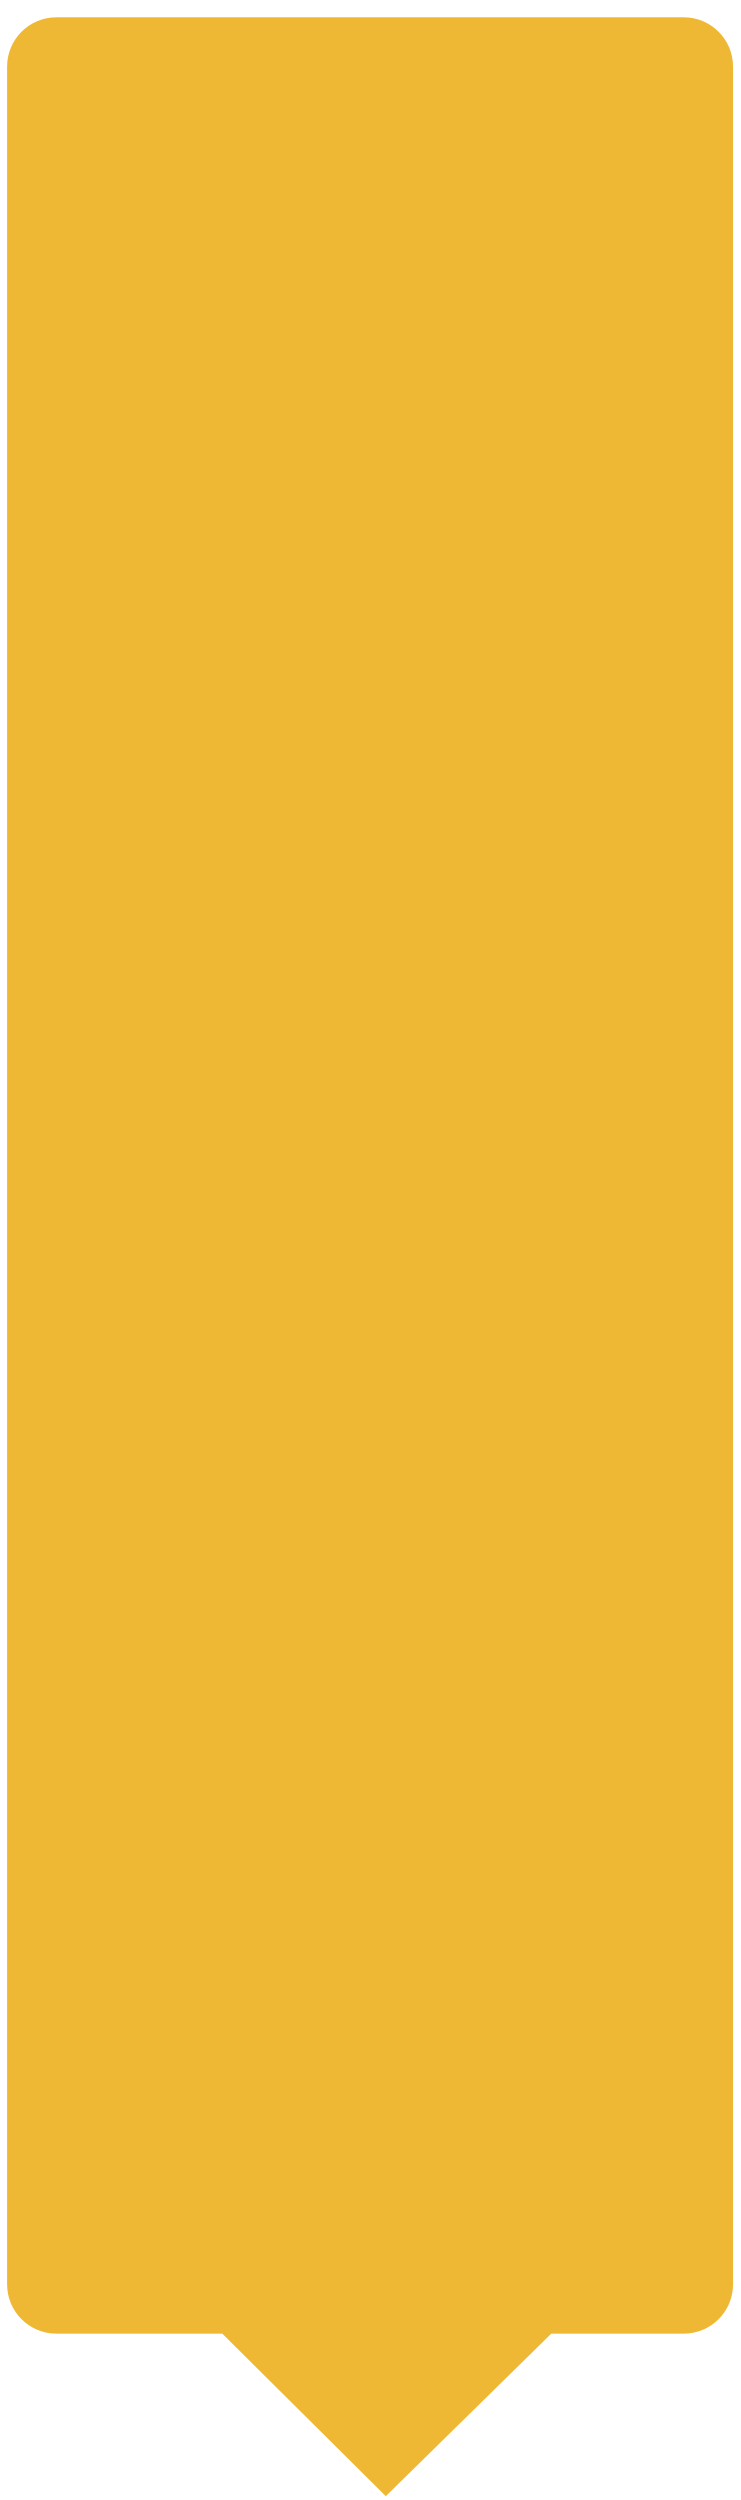
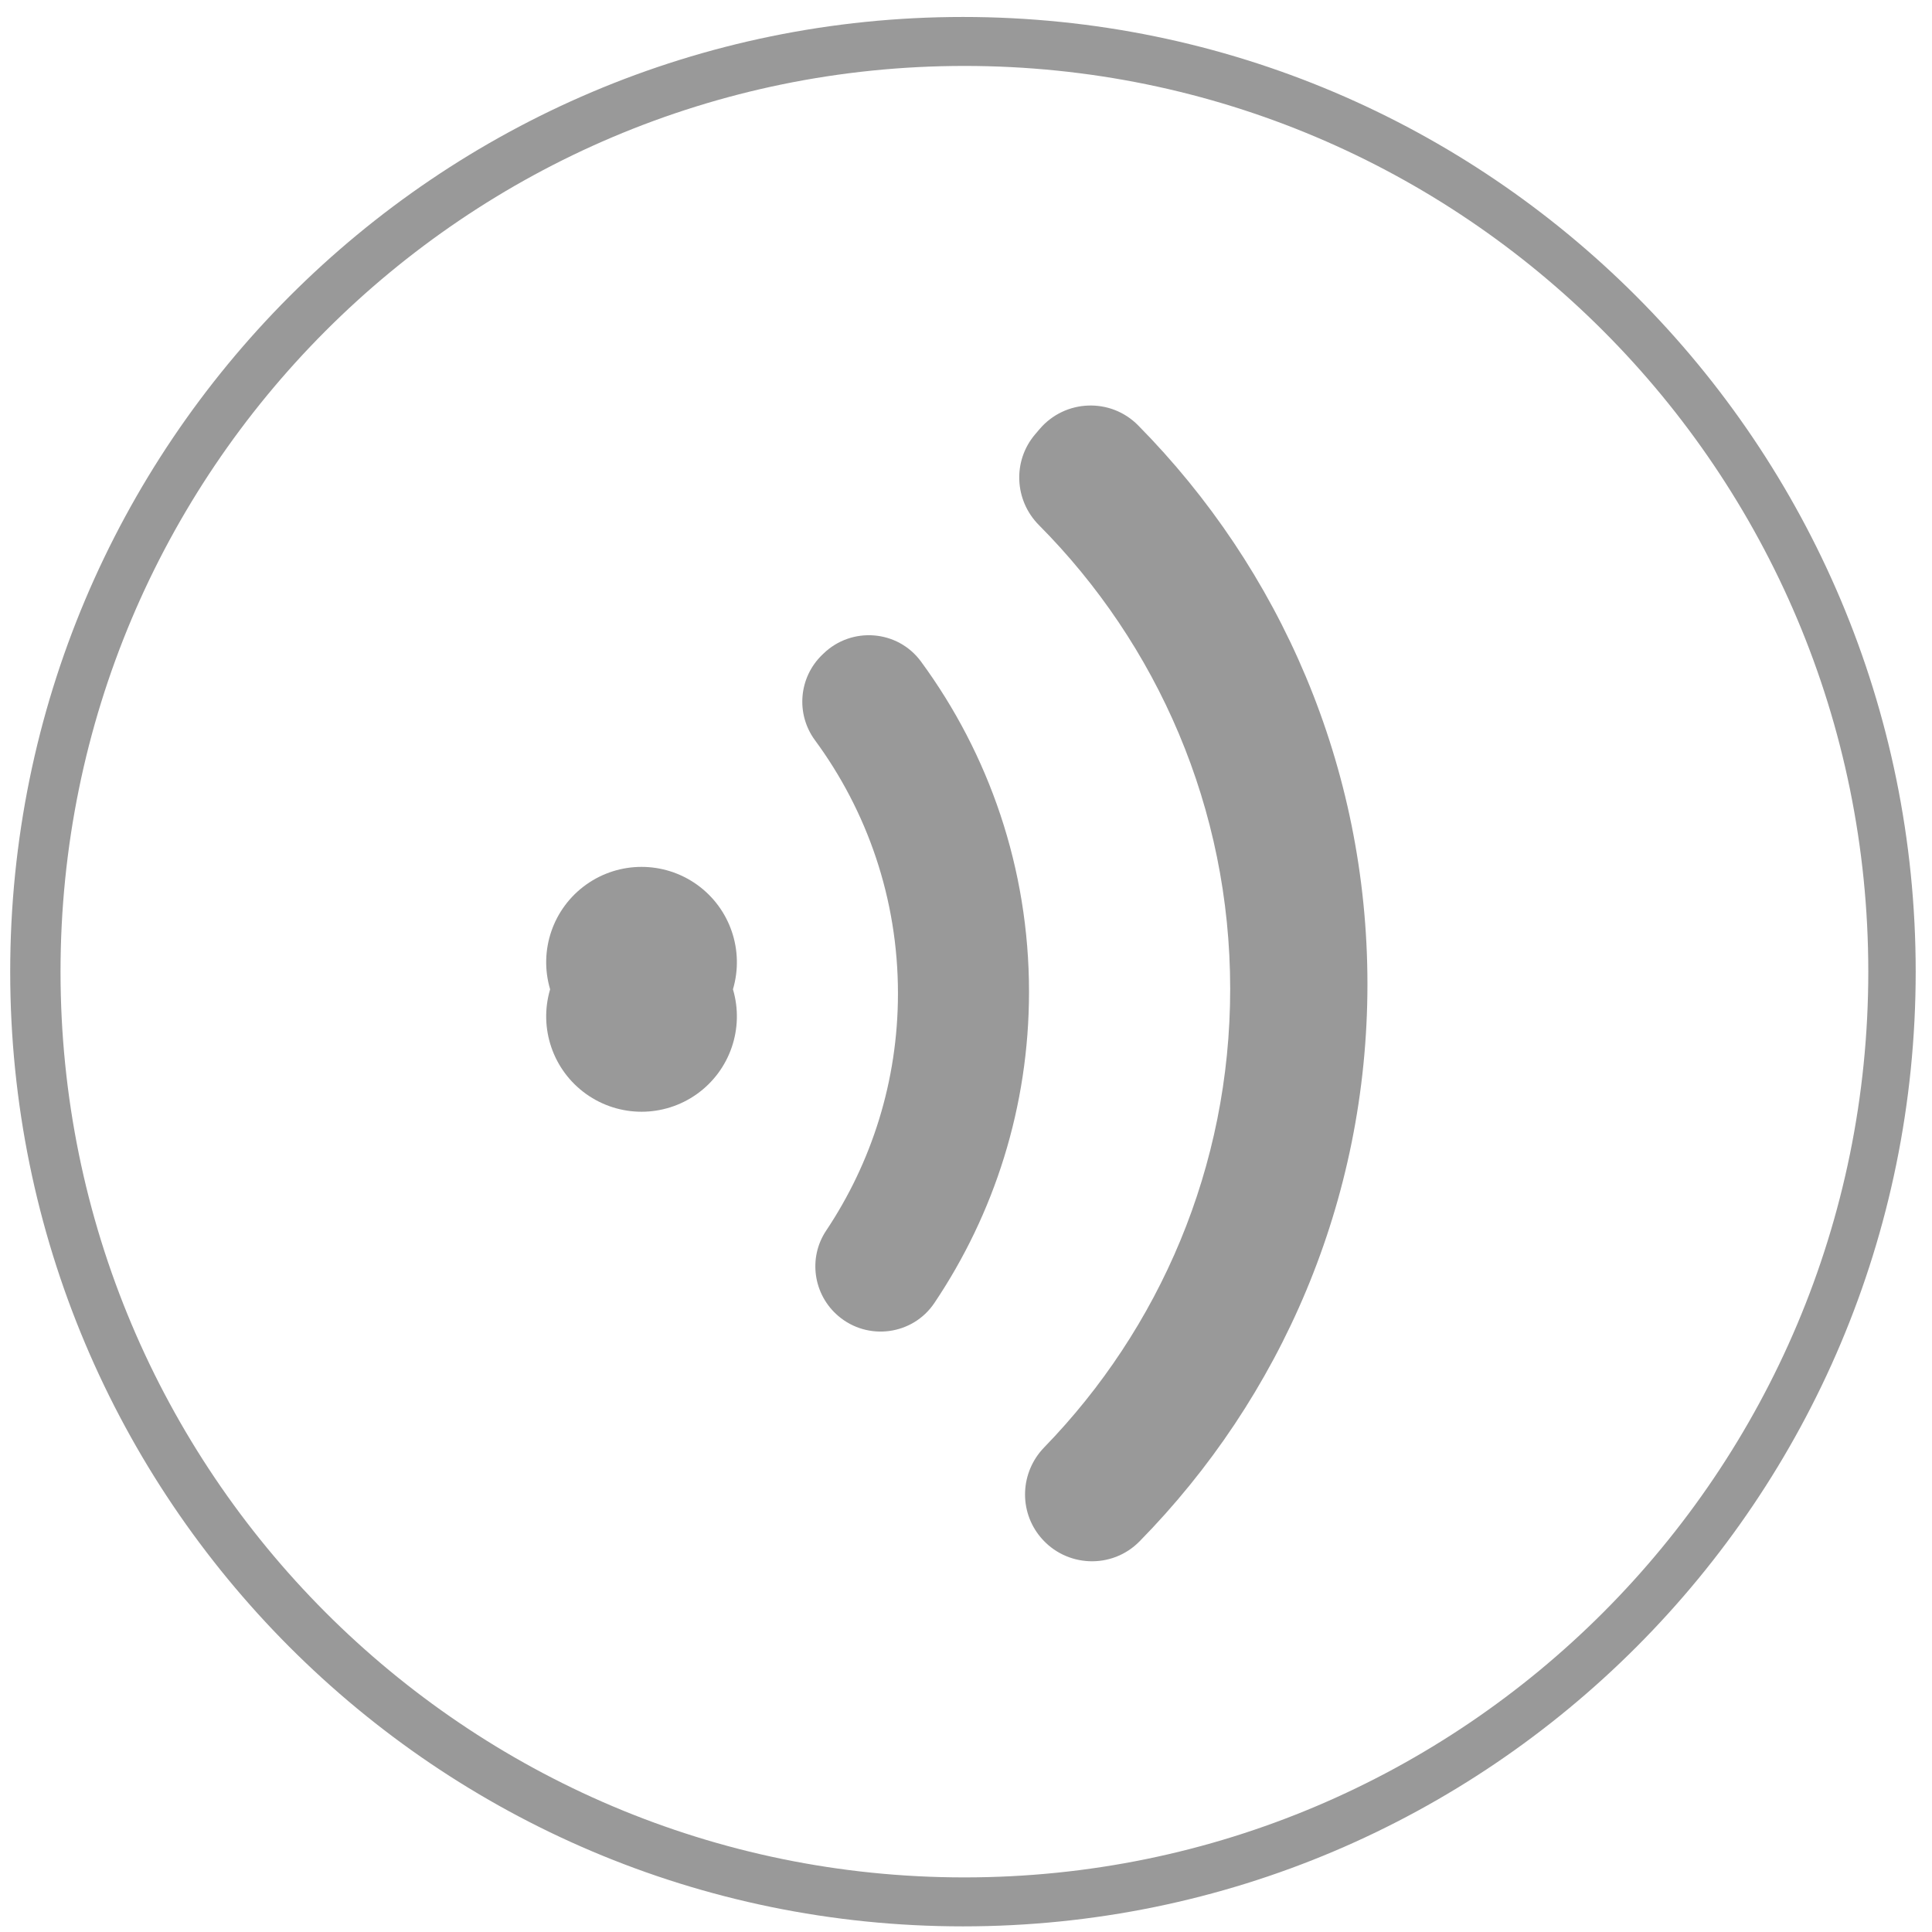
- <svg xmlns="http://www.w3.org/2000/svg" version="1.1" width="45px" height="152px">
-   <g transform="matrix(1 0 0 1 -215 -194 )">
-     <path d="M 215.431 332.886  C 215.431 332.886  215.431 198.051  215.431 198.051  C 215.431 196.394  216.774 195.051  218.431 195.051  C 218.431 195.051  256.569 195.051  256.569 195.051  C 258.226 195.051  259.569 196.394  259.569 198.051  C 259.569 198.051  259.569 332.886  259.569 332.886  C 259.569 334.543  258.226 335.886  256.569 335.886  C 256.569 335.886  248.516 335.886  248.516 335.886  C 248.516 335.886  238.457 345.768  238.457 345.768  C 238.457 345.768  228.516 335.886  228.516 335.886  C 228.516 335.886  218.431 335.886  218.431 335.886  C 216.774 335.886  215.431 334.543  215.431 332.886  Z " fill-rule="nonzero" fill="#eeb834" stroke="none" />
-   </g>
+ <svg xmlns="http://www.w3.org/2000/svg" t="1493974272035" class="icon" style="" viewBox="0 0 1024 1024" version="1.1" p-id="1010" width="32" height="32">
+   <defs>
+     <style type="text/css" />
+   </defs>
+   <path d="M510.382 8.992C231.491 8.992 5.407 235.54 5.407 515.003s226.084 506.012 504.975 506.012 504.975-226.549 504.975-506.012S789.271 8.992 510.382 8.992zM511.157 995.062c-264.586 0-479.076-214.93-479.076-480.059S246.571 34.944 511.157 34.944c264.586 0 479.076 214.93 479.076 480.059S775.743 995.062 511.157 995.062z" p-id="1011" fill="#999999" />
+   <path d="M551.014 227.42l-2.37 2.782c-12.007 14.097-11.044 34.975 2.007 48.11 62.655 63.054 101.373 149.92 101.373 245.834 0 94.476-37.566 180.175-98.572 242.983-12.747 13.124-13.64 33.704-1.867 47.709l0 0c13.436 15.984 37.755 17.019 52.388 2.123 74.716-76.061 120.8-180.337 120.8-295.379 0-115.431-46.398-220.024-121.56-296.15C588.622 210.654 564.478 211.611 551.014 227.42z" p-id="1012" fill="#999999" />
+   <path d="M475.938 526.523c0 46.509-14.016 89.739-38.047 125.712-9.683 14.494-6.843 33.971 6.43 45.271l0 0c15.637 13.313 39.457 10.159 50.911-6.886 31.681-47.139 50.168-103.886 50.168-164.952 0-65.48-21.257-125.995-57.243-175.024-12.324-16.791-36.703-18.723-51.681-4.25l-0.712 0.688c-12.421 12.001-14.053 31.338-3.815 45.249C459.597 429.898 475.938 476.301 475.938 526.523z" p-id="1013" fill="#999999" />
+   <path d="M340.028 524.356m-48.452 0a50.534 50.534 0 1 0 96.904 0 50.534 50.534 0 1 0-96.904 0Z" p-id="1014" fill="#999999" />
</svg>
